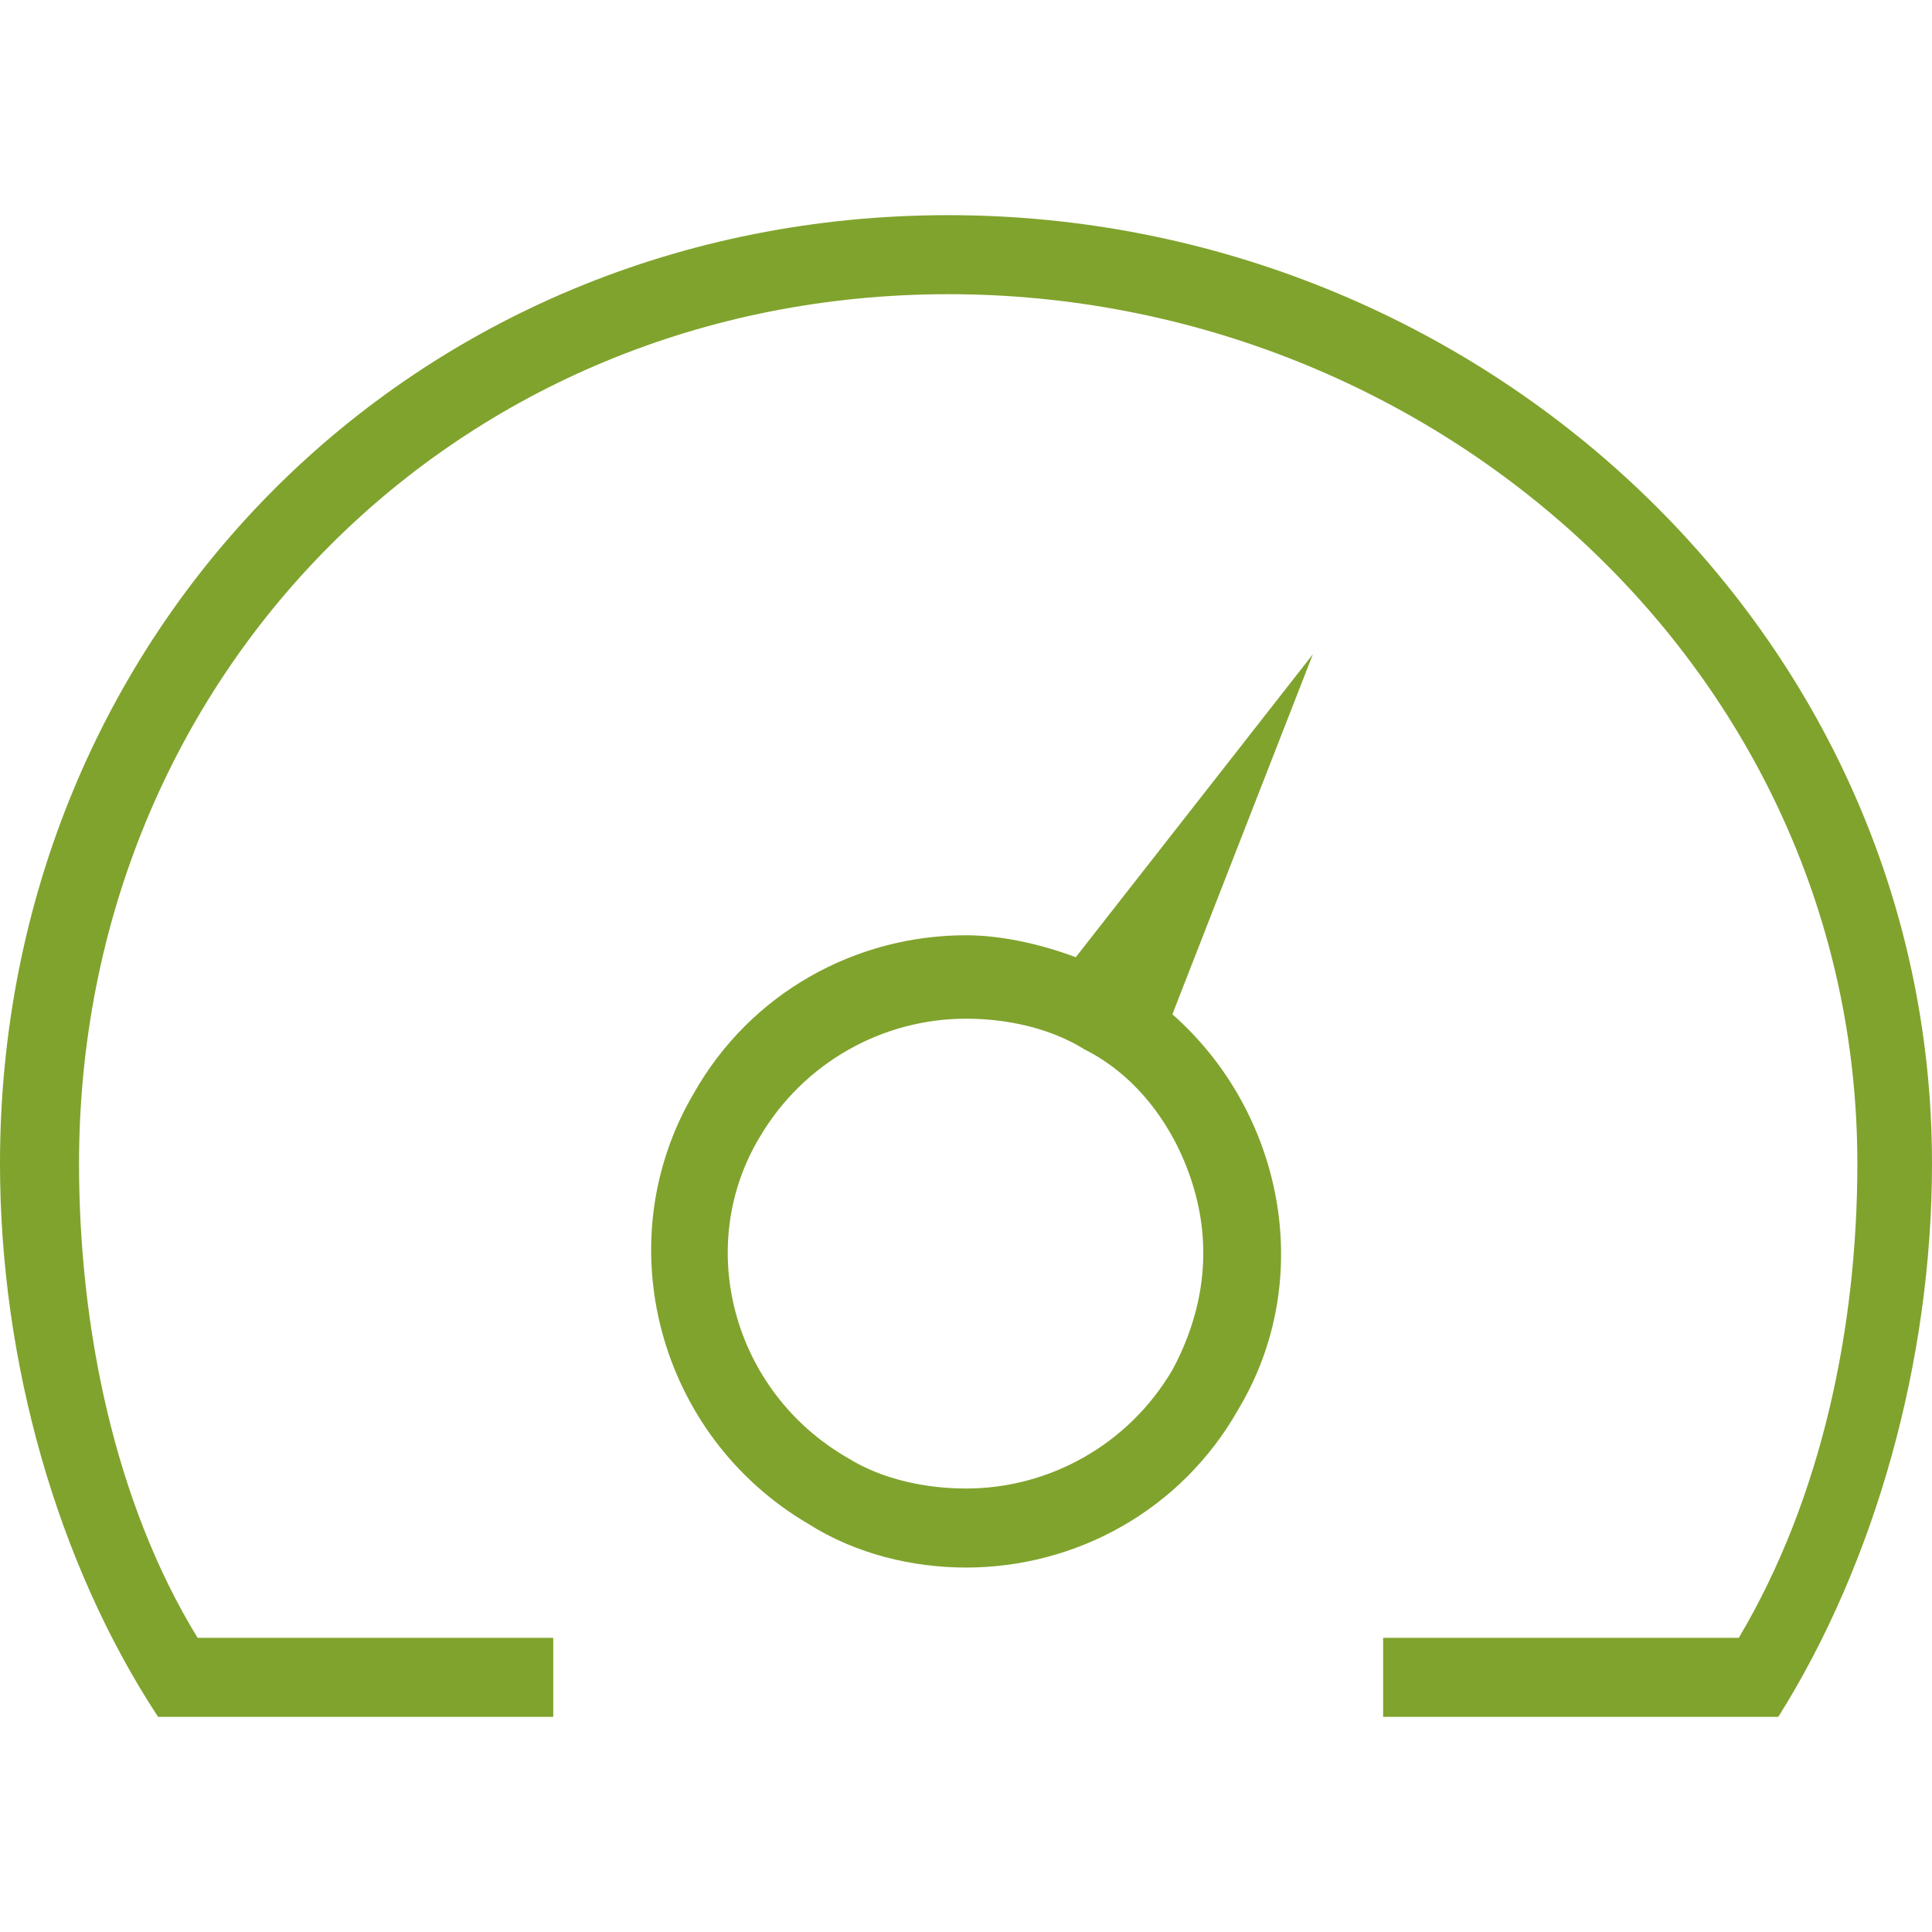
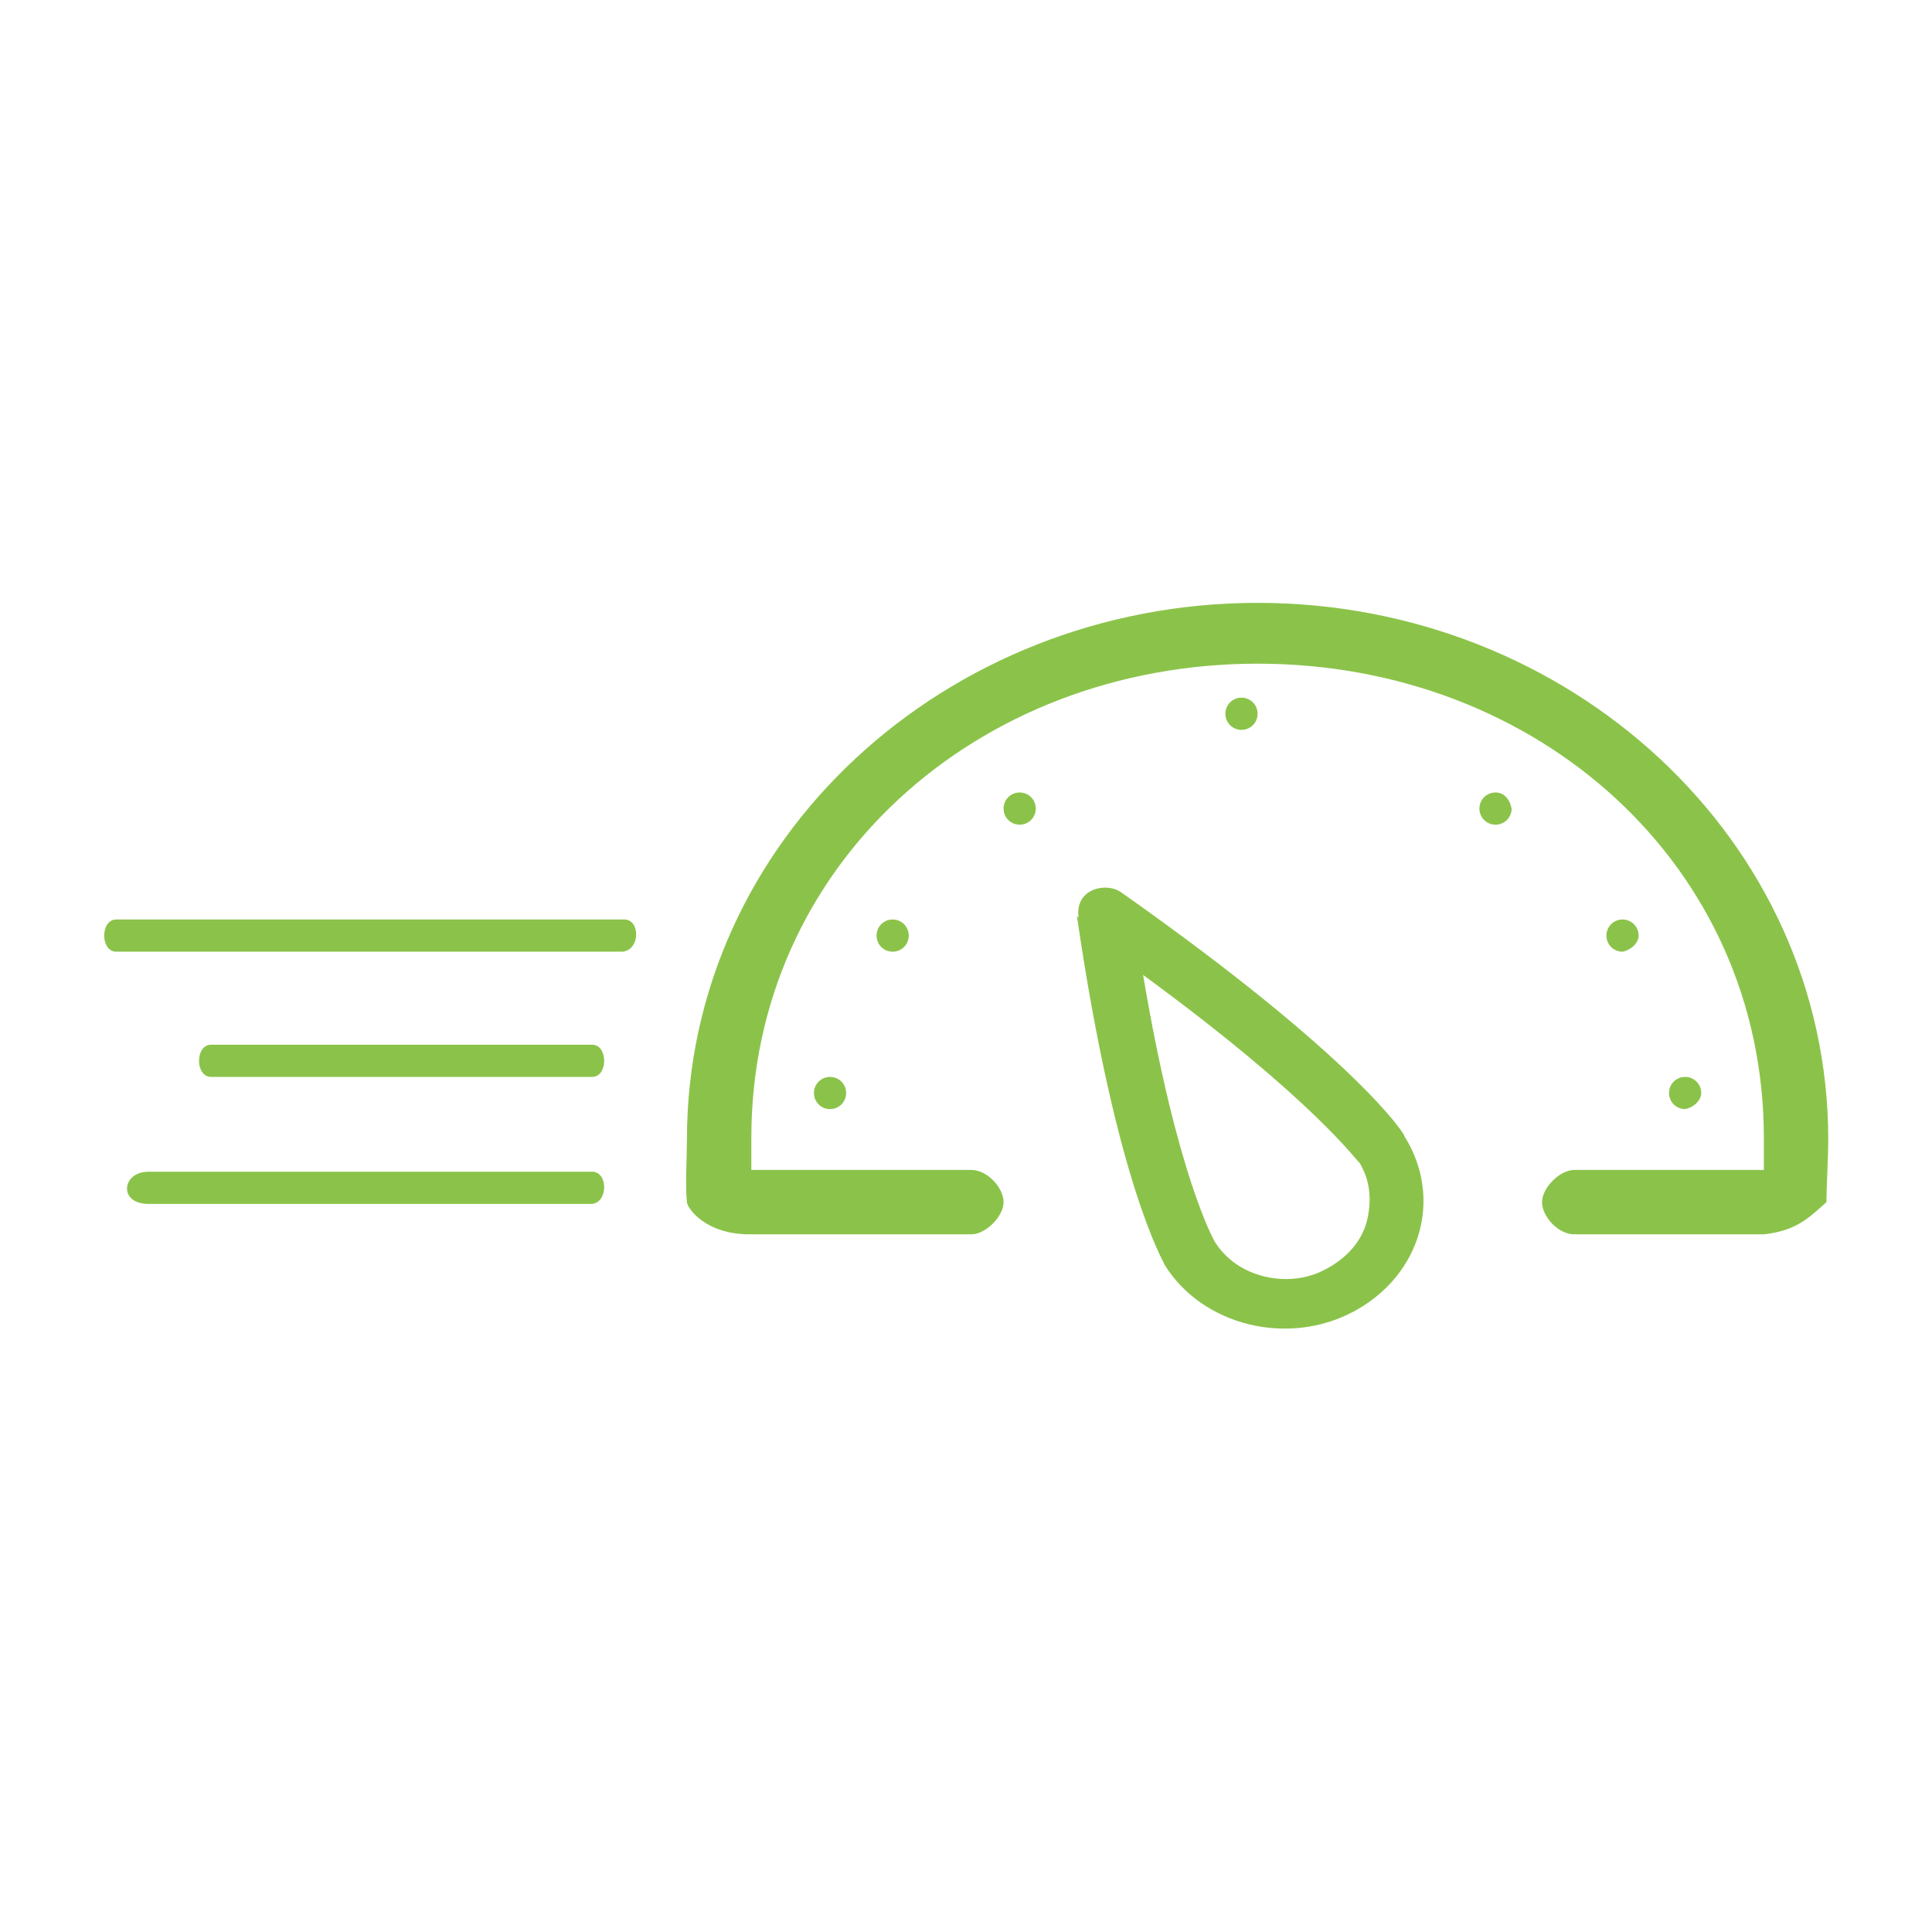
- <svg xmlns="http://www.w3.org/2000/svg" version="1.1" id="Слой_1" x="0px" y="0px" viewBox="0 0 44 44" style="enable-background:new 0 0 44 44;" xml:space="preserve">
+ <svg xmlns="http://www.w3.org/2000/svg" version="1.1" id="Слой_1" x="0px" y="0px" viewBox="0 0 108 108" style="enable-background:new 0 0 108 108;" xml:space="preserve">
  <style type="text/css">
- 	.st0{fill:#80A32D;}
+ 	.st0{fill:#8bc34a;}
</style>
-   <path class="st0" d="M24.5,21.8c-0.8-0.3-1.7-0.5-2.5-0.5c-2.5,0-4.9,1.3-6.2,3.6c-2,3.4-0.8,7.8,2.6,9.8c1.1,0.7,2.4,1,3.6,1  c2.5,0,4.9-1.3,6.2-3.6c1.8-3,1-6.8-1.5-9l3.2-8.2L24.5,21.8z M27.2,27.1c0.4,1.4,0.2,2.8-0.5,4.1c-1,1.7-2.8,2.7-4.7,2.7  c-0.9,0-1.9-0.2-2.7-0.7c-2.6-1.5-3.5-4.8-2-7.3c1-1.7,2.8-2.7,4.7-2.7c0.9,0,1.9,0.2,2.7,0.7C25.9,24.5,26.8,25.7,27.2,27.1z   M21.6,4.9C9.4,4.9,0,14.4,0,26.5c0,4.5,1.3,9.1,3.6,12.6h9v-1.8H4.5c-1.9-3.1-2.7-7.1-2.7-10.8c0-11.1,8.6-19.8,19.8-19.8  c11.1,0,20.7,8.6,20.7,19.8c0,3.7-0.8,7.6-2.7,10.8h-8.1v1.8h9C42.7,35.6,44,31,44,26.5C44,14.4,33.7,4.9,21.6,4.9z" />
+   <g>
+     <g>
+       <path class="st0" d="M102.2,63.7c0-16.8-14.5-30-31.9-30s-31.9,13.2-31.9,30c0,1-0.1,2.6,0,3.5c0,0.3,1,1.8,3.5,1.8h12.4    c0.8,0,1.8-1,1.8-1.8s-0.9-1.8-1.8-1.8H42c0-0.5,0-1.3,0-1.8c0-15.2,12.6-26.5,28.3-26.5s28.3,11.3,28.3,26.5c0,0.5,0,1.3,0,1.8    H88c-0.8,0-1.8,1-1.8,1.8S87.1,69,88,69c0,0,10.7,0,10.6,0c1.8-0.2,2.5-0.9,3.5-1.8C102.1,66.3,102.2,64.7,102.2,63.7z M62.7,49.9    L62.7,49.9c-0.4-0.3-1.1-0.4-1.7-0.1s-0.8,0.9-0.7,1.5l-0.1-0.1c2.2,15.1,4.9,19.4,4.9,19.5c2.1,3.4,6.9,4.6,10.6,2.6    s5-6.3,2.8-9.8C78.6,63.5,75.9,59.2,62.7,49.9z M76.4,68.3c-0.3,1.1-1.1,2-2.2,2.6c-0.7,0.4-1.5,0.6-2.3,0.6c-1.7,0-3.2-0.8-4-2.1    c0,0-2.1-3.6-4-14.9C73.6,61.6,75.9,65,76,65C76.6,66,76.7,67.1,76.4,68.3z M34.9,51.4H6.5c-0.9,0-0.9,1.8,0,1.8c0,0,7.8,0,28.3,0    C35.8,53.1,35.8,51.4,34.9,51.4z M33.1,60.2c0.9,0,0.9-1.8,0-1.8H11.8c-0.9,0-0.9,1.8,0,1.8C11.8,60.2,17.6,60.2,33.1,60.2z     M33.1,65.5H8.3c-1.5,0-1.7,1.8,0,1.8h24.8C34,67.2,34,65.5,33.1,65.5z M70.3,39.9c0-0.5-0.4-0.9-0.9-0.9s-0.9,0.4-0.9,0.9    s0.4,0.9,0.9,0.9C69.9,40.8,70.3,40.4,70.3,39.9z M57,44.3c-0.5,0-0.9,0.4-0.9,0.9s0.4,0.9,0.9,0.9s0.9-0.4,0.9-0.9    S57.5,44.3,57,44.3z M49,52.3c0,0.5,0.4,0.9,0.9,0.9s0.9-0.4,0.9-0.9s-0.4-0.9-0.9-0.9S49,51.8,49,52.3z M45.5,61.1    c0,0.5,0.4,0.9,0.9,0.9s0.9-0.4,0.9-0.9s-0.4-0.9-0.9-0.9C45.9,60.2,45.5,60.6,45.5,61.1z M83.6,44.3c-0.5,0-0.9,0.4-0.9,0.9    s0.4,0.9,0.9,0.9s0.9-0.4,0.9-0.9C84.4,44.7,84.1,44.3,83.6,44.3z M91.6,52.3c0-0.5-0.4-0.9-0.9-0.9s-0.9,0.4-0.9,0.9    s0.4,0.9,0.9,0.9C91.2,53.1,91.6,52.7,91.6,52.3z M95.1,61.1c0-0.5-0.4-0.9-0.9-0.9s-0.9,0.4-0.9,0.9s0.4,0.9,0.9,0.9    C94.7,61.9,95.1,61.5,95.1,61.1z" />
+     </g>
+   </g>
</svg>
